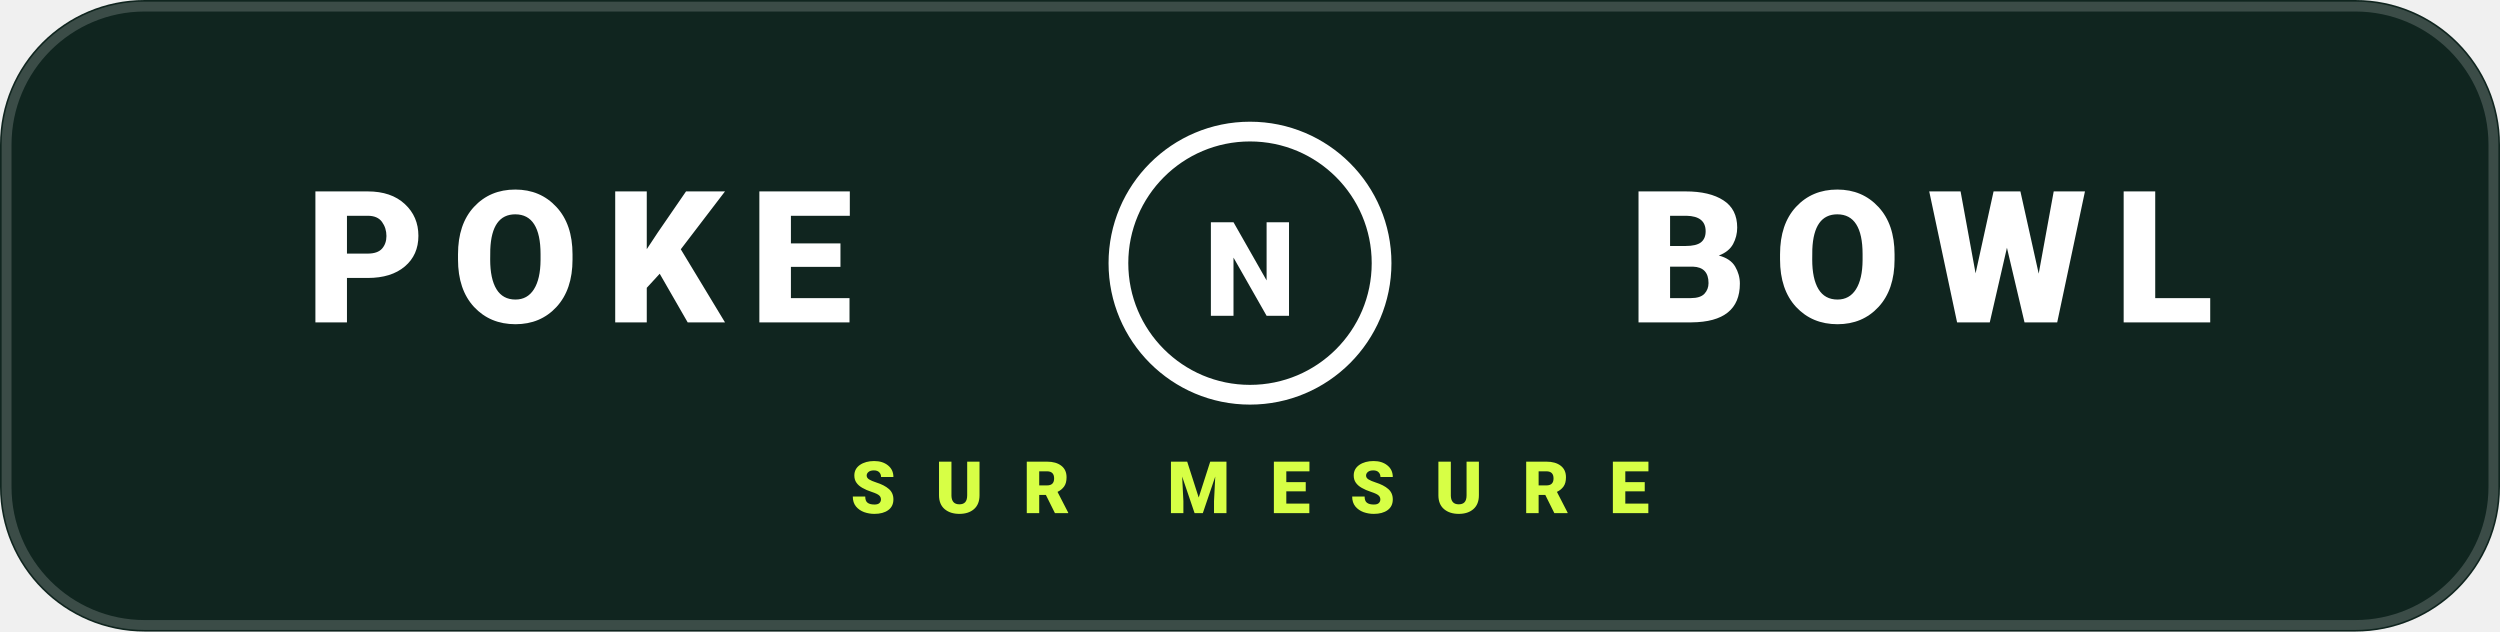
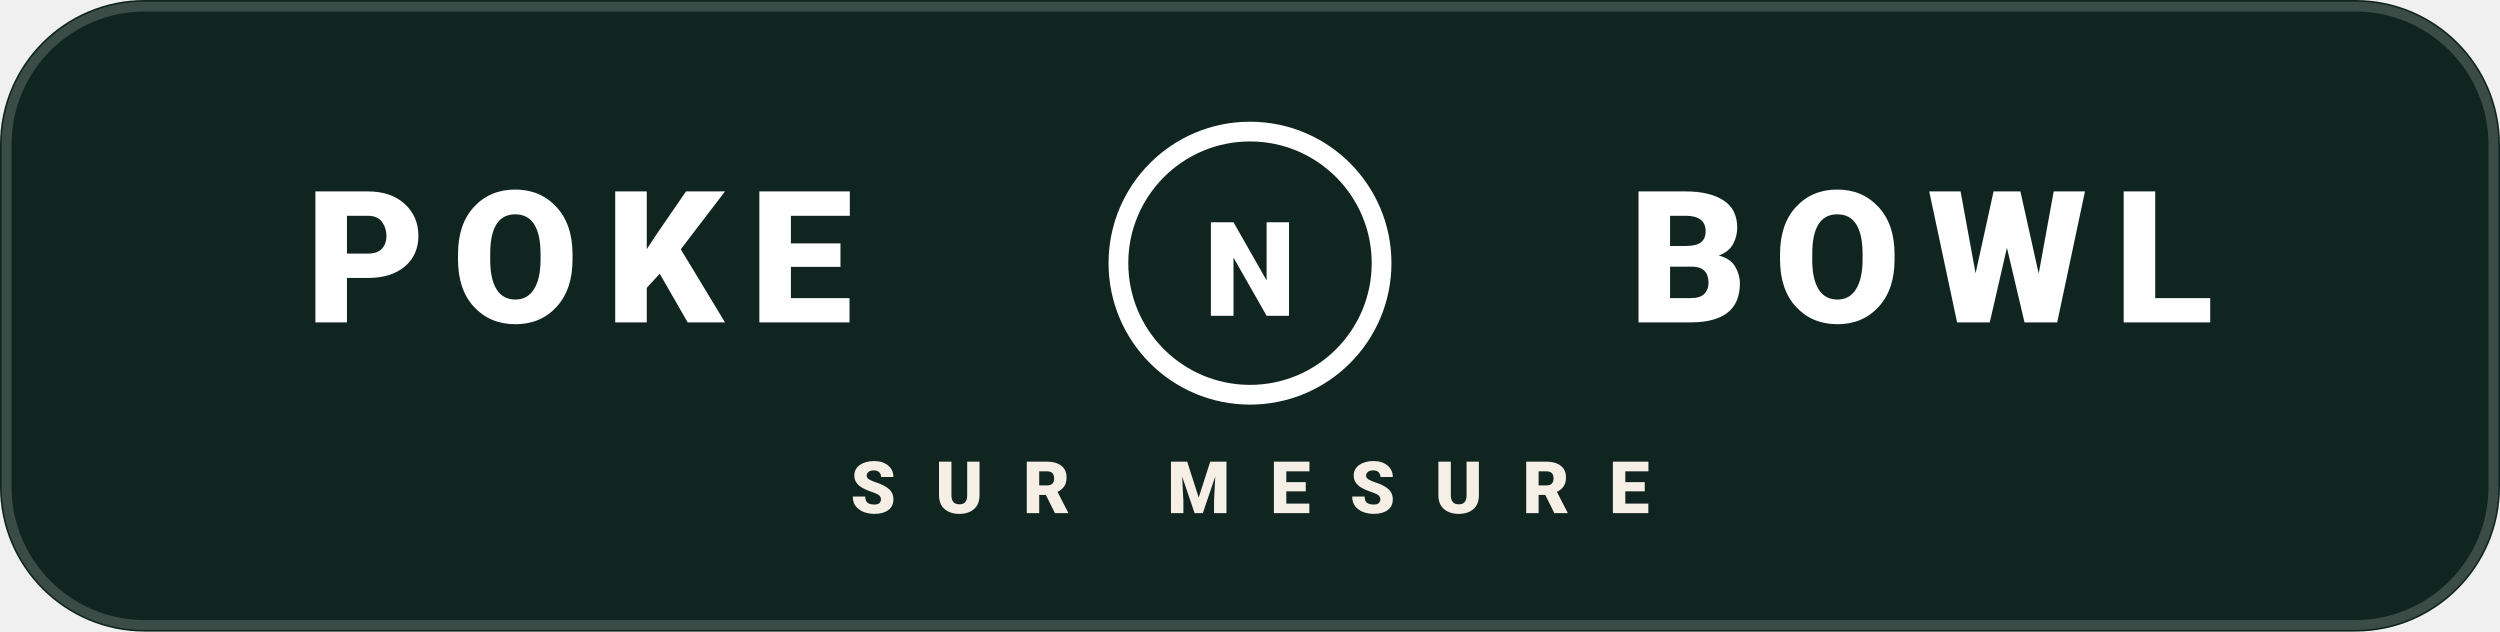
<svg xmlns="http://www.w3.org/2000/svg" viewBox="0 0 380 96" width="380" height="96" fill="none">
  <rect width="380" height="96" rx="22" fill="#10251F" />
  <rect x="1" y="1" width="378" height="94" rx="21" stroke="#FFFFFF" stroke-opacity="0.18" stroke-width="1.5" />
  <text x="88" y="49" text-anchor="middle" fill="#FFFFFF" font-family="-apple-system, BlinkMacSystemFont, 'Segoe UI', Roboto, 'Helvetica Neue', Arial, sans-serif" font-size="28" font-weight="900" letter-spacing="4">POKE</text>
  <circle cx="190" cy="40" r="20" stroke="#FFFFFF" stroke-width="3" fill="#10251F" />
  <text x="190" y="48" text-anchor="middle" fill="#FFFFFF" font-family="-apple-system, BlinkMacSystemFont, 'Segoe UI', Roboto, 'Helvetica Neue', Arial, sans-serif" font-size="20" font-weight="900">N</text>
  <text x="292" y="49" text-anchor="middle" fill="#FFFFFF" font-family="-apple-system, BlinkMacSystemFont, 'Segoe UI', Roboto, 'Helvetica Neue', Arial, sans-serif" font-size="28" font-weight="900" letter-spacing="4">BOWL</text>
-   <text x="190" y="78" text-anchor="middle" fill="#D7FF45" font-family="-apple-system, BlinkMacSystemFont, 'Segoe UI', Roboto, 'Helvetica Neue', Arial, sans-serif" font-size="11" font-weight="900" letter-spacing="6">SUR MESURE</text>
+   <text x="190" y="78" text-anchor="middle" fill="#F5EFE6" font-family="-apple-system, BlinkMacSystemFont, 'Segoe UI', Roboto, 'Helvetica Neue', Arial, sans-serif" font-size="11" font-weight="900" letter-spacing="6">SUR MESURE</text>
</svg>
